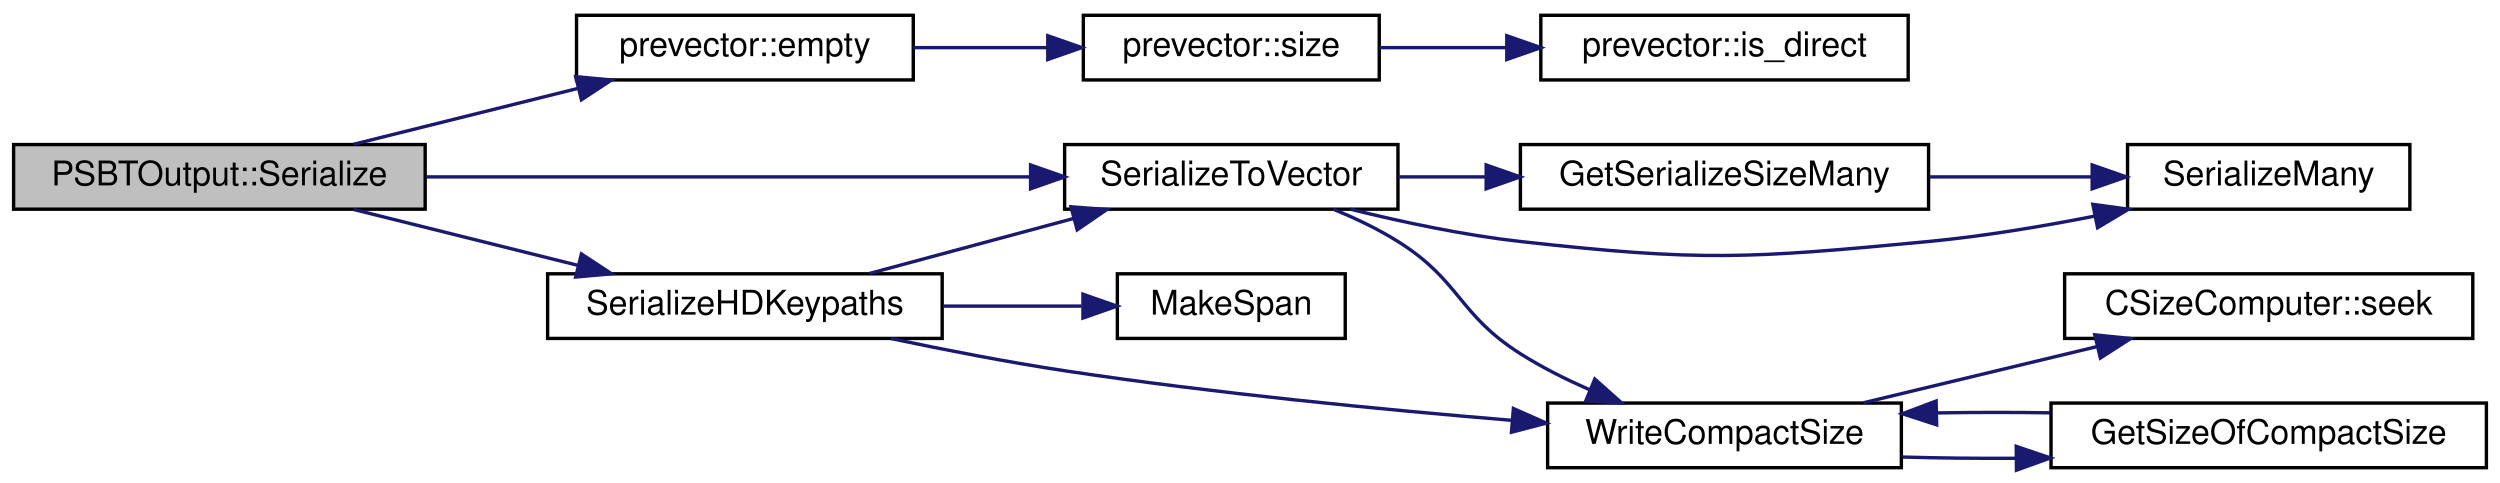
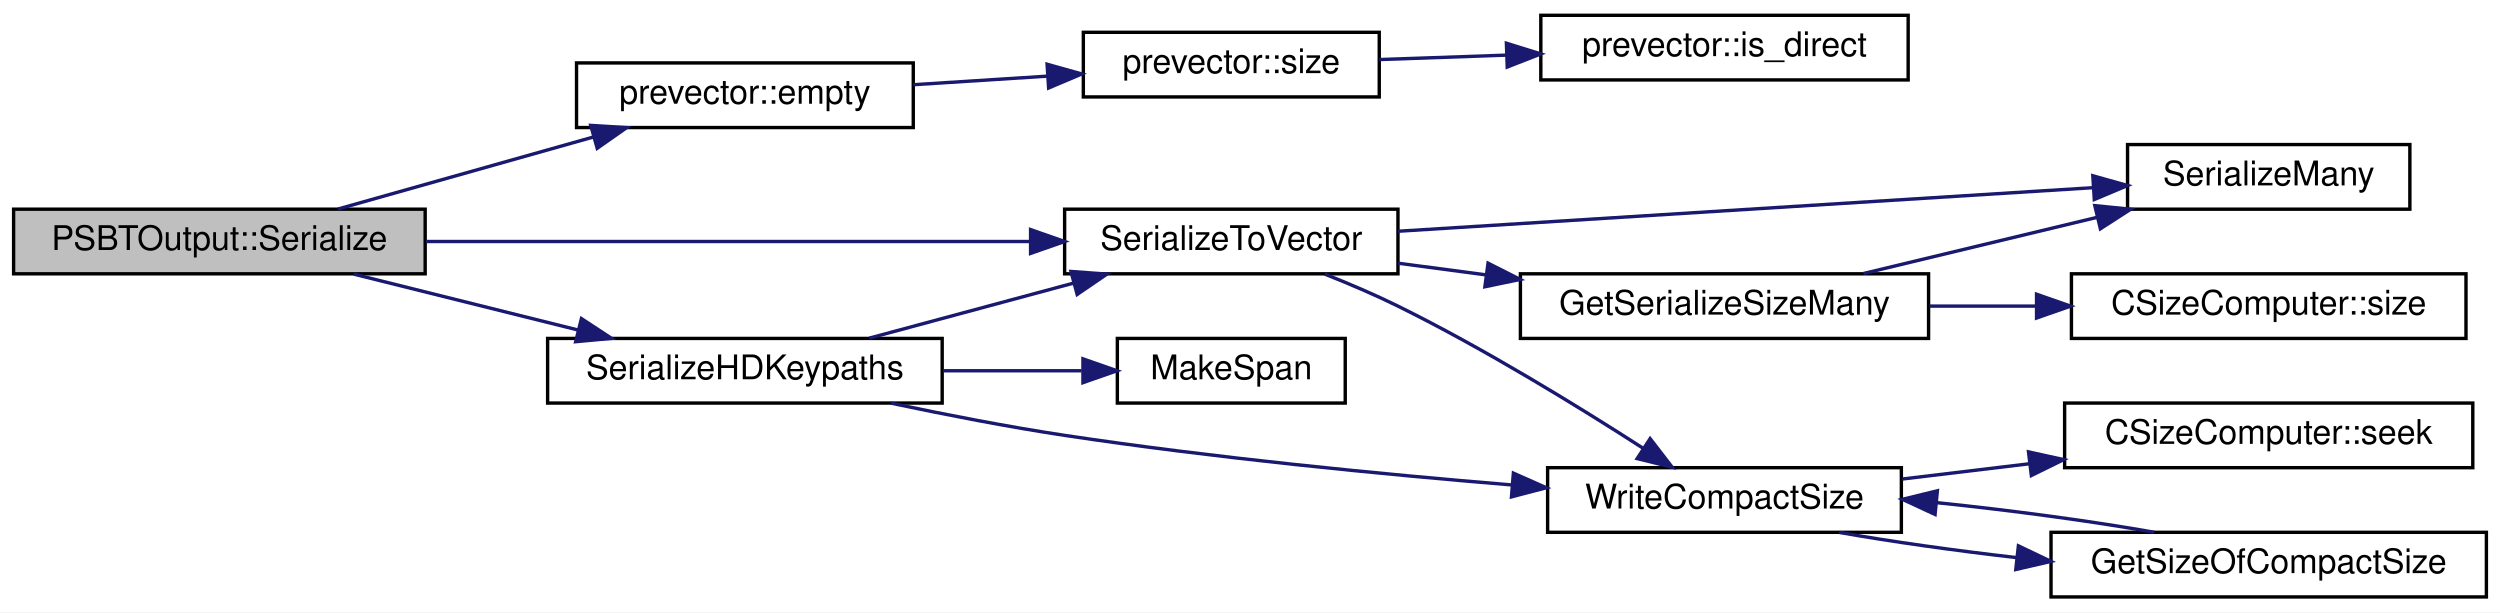
- <svg xmlns="http://www.w3.org/2000/svg" xmlns:xlink="http://www.w3.org/1999/xlink" width="735pt" height="142pt" viewBox="0.00 0.00 735.00 142.00">
-   <g id="graph0" class="graph" transform="scale(1 1) rotate(0) translate(4 138)">
-     <polygon fill="white" stroke="none" points="-4,4 -4,-138 731,-138 731,4 -4,4" />
+ <svg xmlns="http://www.w3.org/2000/svg" xmlns:xlink="http://www.w3.org/1999/xlink" width="735pt" height="180pt" viewBox="0.00 0.00 735.00 180.00">
+   <g id="graph0" class="graph" transform="scale(1 1) rotate(0) translate(4 176)">
+     <polygon fill="white" stroke="none" points="-4,4 -4,-176 731,-176 731,4 -4,4" />
    <g id="node1" class="node">
-       <polygon fill="#bfbfbf" stroke="black" points="0,-76.5 0,-95.5 121,-95.5 121,-76.5 0,-76.5" />
-       <text text-anchor="middle" x="60.5" y="-83.5" font-family="Helvetica,sans-Serif" font-size="10.00">PSBTOutput::Serialize</text>
+       <polygon fill="#bfbfbf" stroke="black" points="0,-95.5 0,-114.5 121,-114.5 121,-95.5 0,-95.5" />
+       <text text-anchor="middle" x="60.5" y="-102.5" font-family="Helvetica,sans-Serif" font-size="10.00">PSBTOutput::Serialize</text>
    </g>
    <g id="node2" class="node">
      <g id="a_node2">
        <a xlink:href="classprevector.html#a2d6273a734a3e3e4596457a64ff169a5" target="_top" xlink:title="prevector::empty">
-           <polygon fill="white" stroke="black" points="165.5,-114.5 165.5,-133.5 264.5,-133.5 264.5,-114.5 165.5,-114.5" />
-           <text text-anchor="middle" x="215" y="-121.5" font-family="Helvetica,sans-Serif" font-size="10.00">prevector::empty</text>
+           <polygon fill="white" stroke="black" points="165.5,-138.5 165.5,-157.5 264.5,-157.5 264.5,-138.5 165.5,-138.5" />
+           <text text-anchor="middle" x="215" y="-145.5" font-family="Helvetica,sans-Serif" font-size="10.00">prevector::empty</text>
        </a>
      </g>
    </g>
    <g id="edge1" class="edge">
-       <path fill="none" stroke="midnightblue" d="M99.982,-95.589C120.016,-100.581 144.702,-106.732 165.976,-112.033" />
-       <polygon fill="midnightblue" stroke="midnightblue" points="165.245,-115.458 175.795,-114.48 166.938,-108.666 165.245,-115.458" />
+       <path fill="none" stroke="midnightblue" d="M95.345,-114.543C117.458,-120.778 146.547,-128.981 170.389,-135.703" />
+       <polygon fill="midnightblue" stroke="midnightblue" points="169.675,-139.138 180.25,-138.484 171.575,-132.401 169.675,-139.138" />
    </g>
    <g id="node5" class="node">
      <g id="a_node5">
        <a xlink:href="sign_8h.html#a43d9d4ba5f9e4acca8a1ecd6ef82f263" target="_top" xlink:title="SerializeToVector">
-           <polygon fill="white" stroke="black" points="309,-76.5 309,-95.5 407,-95.5 407,-76.5 309,-76.5" />
-           <text text-anchor="middle" x="358" y="-83.5" font-family="Helvetica,sans-Serif" font-size="10.00">SerializeToVector</text>
+           <polygon fill="white" stroke="black" points="309,-95.5 309,-114.5 407,-114.5 407,-95.5 309,-95.5" />
+           <text text-anchor="middle" x="358" y="-102.5" font-family="Helvetica,sans-Serif" font-size="10.00">SerializeToVector</text>
        </a>
      </g>
    </g>
    <g id="edge4" class="edge">
-       <path fill="none" stroke="midnightblue" d="M121.299,-86C173.049,-86 247.432,-86 298.73,-86" />
-       <polygon fill="midnightblue" stroke="midnightblue" points="298.989,-89.5 308.989,-86 298.989,-82.5 298.989,-89.5" />
+       <path fill="none" stroke="midnightblue" d="M121.299,-105C173.049,-105 247.432,-105 298.73,-105" />
+       <polygon fill="midnightblue" stroke="midnightblue" points="298.989,-108.5 308.989,-105 298.989,-101.5 298.989,-108.5" />
    </g>
-     <g id="node11" class="node">
-       <g id="a_node11">
+     <g id="node12" class="node">
+       <g id="a_node12">
        <a xlink:href="sign_8h.html#ac41104c16086f2946ec4c3926643e4c3" target="_top" xlink:title="SerializeHDKeypaths">
-           <polygon fill="white" stroke="black" points="157,-38.5 157,-57.5 273,-57.5 273,-38.5 157,-38.5" />
-           <text text-anchor="middle" x="215" y="-45.5" font-family="Helvetica,sans-Serif" font-size="10.00">SerializeHDKeypaths</text>
+           <polygon fill="white" stroke="black" points="157,-57.5 157,-76.5 273,-76.5 273,-57.5 157,-57.5" />
+           <text text-anchor="middle" x="215" y="-64.5" font-family="Helvetica,sans-Serif" font-size="10.00">SerializeHDKeypaths</text>
        </a>
      </g>
    </g>
-     <g id="edge12" class="edge">
-       <path fill="none" stroke="midnightblue" d="M99.982,-76.411C120.016,-71.419 144.702,-65.268 165.976,-59.967" />
-       <polygon fill="midnightblue" stroke="midnightblue" points="166.938,-63.334 175.795,-57.52 165.245,-56.542 166.938,-63.334" />
+     <g id="edge13" class="edge">
+       <path fill="none" stroke="midnightblue" d="M99.982,-95.411C120.016,-90.419 144.702,-84.268 165.976,-78.967" />
+       <polygon fill="midnightblue" stroke="midnightblue" points="166.938,-82.334 175.795,-76.52 165.245,-75.542 166.938,-82.334" />
    </g>
    <g id="node3" class="node">
      <g id="a_node3">
        <a xlink:href="classprevector.html#a8430c39b212986d6cd2ba9d6fa939241" target="_top" xlink:title="prevector::size">
-           <polygon fill="white" stroke="black" points="314.5,-114.5 314.5,-133.5 401.5,-133.5 401.5,-114.5 314.5,-114.5" />
-           <text text-anchor="middle" x="358" y="-121.5" font-family="Helvetica,sans-Serif" font-size="10.00">prevector::size</text>
+           <polygon fill="white" stroke="black" points="314.5,-147.5 314.5,-166.5 401.5,-166.5 401.5,-147.5 314.5,-147.5" />
+           <text text-anchor="middle" x="358" y="-154.5" font-family="Helvetica,sans-Serif" font-size="10.00">prevector::size</text>
        </a>
      </g>
    </g>
    <g id="edge2" class="edge">
-       <path fill="none" stroke="midnightblue" d="M264.524,-124C277.221,-124 290.975,-124 303.897,-124" />
-       <polygon fill="midnightblue" stroke="midnightblue" points="304.046,-127.5 314.046,-124 304.046,-120.5 304.046,-127.5" />
+       <path fill="none" stroke="midnightblue" d="M264.524,-151.097C277.221,-151.908 290.975,-152.786 303.897,-153.61" />
+       <polygon fill="midnightblue" stroke="midnightblue" points="303.843,-157.114 314.046,-154.258 304.289,-150.128 303.843,-157.114" />
    </g>
    <g id="node4" class="node">
      <g id="a_node4">
        <a xlink:href="classprevector.html#a27fda335354582aa9452867c4b610dab" target="_top" xlink:title="prevector::is_direct">
-           <polygon fill="white" stroke="black" points="449,-114.5 449,-133.5 557,-133.5 557,-114.5 449,-114.5" />
-           <text text-anchor="middle" x="503" y="-121.5" font-family="Helvetica,sans-Serif" font-size="10.00">prevector::is_direct</text>
+           <polygon fill="white" stroke="black" points="449,-152.5 449,-171.5 557,-171.5 557,-152.5 449,-152.5" />
+           <text text-anchor="middle" x="503" y="-159.5" font-family="Helvetica,sans-Serif" font-size="10.00">prevector::is_direct</text>
        </a>
      </g>
    </g>
    <g id="edge3" class="edge">
-       <path fill="none" stroke="midnightblue" d="M401.518,-124C413.276,-124 426.293,-124 438.952,-124" />
-       <polygon fill="midnightblue" stroke="midnightblue" points="438.996,-127.5 448.996,-124 438.996,-120.5 438.996,-127.5" />
+       <path fill="none" stroke="midnightblue" d="M401.518,-158.487C413.276,-158.898 426.293,-159.353 438.952,-159.796" />
+       <polygon fill="midnightblue" stroke="midnightblue" points="438.88,-163.295 448.996,-160.147 439.124,-156.299 438.88,-163.295" />
    </g>
    <g id="node6" class="node">
      <g id="a_node6">
        <a xlink:href="serialize_8h.html#aff862d80e345fc18ed8a3e0b3a0ce528" target="_top" xlink:title="WriteCompactSize">
-           <polygon fill="white" stroke="black" points="451,-0.5 451,-19.5 555,-19.5 555,-0.5 451,-0.5" />
-           <text text-anchor="middle" x="503" y="-7.5" font-family="Helvetica,sans-Serif" font-size="10.00">WriteCompactSize</text>
+           <polygon fill="white" stroke="black" points="451,-19.5 451,-38.5 555,-38.5 555,-19.5 451,-19.5" />
+           <text text-anchor="middle" x="503" y="-26.5" font-family="Helvetica,sans-Serif" font-size="10.00">WriteCompactSize</text>
        </a>
      </g>
    </g>
    <g id="edge5" class="edge">
-       <path fill="none" stroke="midnightblue" d="M388.006,-76.495C394.478,-73.841 401.151,-70.662 407,-67 425.396,-55.481 424.658,-45.605 443,-34 449.296,-30.016 456.365,-26.467 463.363,-23.4" />
-       <polygon fill="midnightblue" stroke="midnightblue" points="464.87,-26.564 472.784,-19.52 462.204,-20.092 464.87,-26.564" />
+       <path fill="none" stroke="midnightblue" d="M385.496,-95.408C392.583,-92.601 400.169,-89.373 407,-86 432.492,-73.412 460.217,-56.358 479.099,-44.191" />
+       <polygon fill="midnightblue" stroke="midnightblue" points="481.137,-47.041 487.609,-38.652 477.318,-41.174 481.137,-47.041" />
    </g>
    <g id="node9" class="node">
      <g id="a_node9">
-         <a xlink:href="serialize_8h.html#a2e769599daa0739af483ecb6f049f532" target="_top" xlink:title="GetSerializeSizeMany">
+         <a xlink:href="serialize_8h.html#a373eb1d2d3024bd1b8a3acd99b0ddcef" target="_top" xlink:title="GetSerializeSizeMany">
          <polygon fill="white" stroke="black" points="443,-76.5 443,-95.5 563,-95.5 563,-76.5 443,-76.5" />
          <text text-anchor="middle" x="503" y="-83.5" font-family="Helvetica,sans-Serif" font-size="10.00">GetSerializeSizeMany</text>
        </a>
      </g>
    </g>
    <g id="edge9" class="edge">
-       <path fill="none" stroke="midnightblue" d="M407.015,-86C415.296,-86 424.05,-86 432.759,-86" />
-       <polygon fill="midnightblue" stroke="midnightblue" points="432.932,-89.5 442.932,-86 432.932,-82.5 432.932,-89.5" />
+       <path fill="none" stroke="midnightblue" d="M407.015,-98.62C415.296,-97.52 424.05,-96.357 432.759,-95.2" />
+       <polygon fill="midnightblue" stroke="midnightblue" points="433.48,-98.635 442.932,-93.848 432.558,-91.696 433.48,-98.635" />
    </g>
    <g id="node10" class="node">
      <g id="a_node10">
        <a xlink:href="serialize_8h.html#a12afe7e3aa4802c5a5fc9b39a218489c" target="_top" xlink:title="SerializeMany">
-           <polygon fill="white" stroke="black" points="621.5,-76.5 621.5,-95.5 704.5,-95.5 704.5,-76.5 621.5,-76.5" />
-           <text text-anchor="middle" x="663" y="-83.5" font-family="Helvetica,sans-Serif" font-size="10.00">SerializeMany</text>
+           <polygon fill="white" stroke="black" points="621.5,-114.5 621.5,-133.5 704.5,-133.5 704.5,-114.5 621.5,-114.5" />
+           <text text-anchor="middle" x="663" y="-121.5" font-family="Helvetica,sans-Serif" font-size="10.00">SerializeMany</text>
        </a>
      </g>
    </g>
-     <g id="edge11" class="edge">
-       <path fill="none" stroke="midnightblue" d="M393.037,-76.492C408.199,-72.728 426.358,-68.859 443,-67 496.004,-61.08 509.906,-61.951 563,-67 579.007,-68.522 596.276,-71.399 611.839,-74.462" />
-       <polygon fill="midnightblue" stroke="midnightblue" points="611.292,-77.922 621.789,-76.489 612.69,-71.063 611.292,-77.922" />
+     <g id="edge12" class="edge">
+       <path fill="none" stroke="midnightblue" d="M407.011,-108.011C462.779,-111.508 554.385,-117.252 611.282,-120.82" />
+       <polygon fill="midnightblue" stroke="midnightblue" points="611.287,-124.327 621.486,-121.46 611.725,-117.34 611.287,-124.327" />
    </g>
    <g id="node7" class="node">
      <g id="a_node7">
        <a xlink:href="class_c_size_computer.html#a8f51357462d7960b27155d4f58558177" target="_top" xlink:title="Pretend _nSize bytes are written, without specifying them. ">
          <polygon fill="white" stroke="black" points="603,-38.5 603,-57.5 723,-57.5 723,-38.5 603,-38.5" />
          <text text-anchor="middle" x="663" y="-45.5" font-family="Helvetica,sans-Serif" font-size="10.00">CSizeComputer::seek</text>
        </a>
      </g>
    </g>
    <g id="edge6" class="edge">
-       <path fill="none" stroke="midnightblue" d="M543.87,-19.589C564.72,-24.604 590.435,-30.788 612.543,-36.105" />
-       <polygon fill="midnightblue" stroke="midnightblue" points="611.875,-39.544 622.417,-38.48 613.512,-32.739 611.875,-39.544" />
+       <path fill="none" stroke="midnightblue" d="M555.298,-35.169C567.243,-36.605 580.155,-38.158 592.733,-39.67" />
+       <polygon fill="midnightblue" stroke="midnightblue" points="592.378,-43.153 602.724,-40.872 593.214,-36.203 592.378,-43.153" />
    </g>
    <g id="node8" class="node">
      <g id="a_node8">
        <a xlink:href="serialize_8h.html#a404beecbf8d7aec8d2cdac3cbb71e808" target="_top" xlink:title="Compact Size size &lt; 253 – 1 byte size &lt;= USHRT_MAX – 3 bytes (253 + 2 bytes) size &lt;= UINT_MAX – 5 ...">
          <polygon fill="white" stroke="black" points="599,-0.5 599,-19.5 727,-19.5 727,-0.5 599,-0.5" />
          <text text-anchor="middle" x="663" y="-7.5" font-family="Helvetica,sans-Serif" font-size="10.00">GetSizeOfCompactSize</text>
        </a>
      </g>
    </g>
    <g id="edge7" class="edge">
-       <path fill="none" stroke="midnightblue" d="M555.298,-3.633C565.922,-3.327 577.312,-3.205 588.551,-3.265" />
-       <polygon fill="midnightblue" stroke="midnightblue" points="588.768,-6.767 598.804,-3.372 588.841,0.232 588.768,-6.767" />
+       <path fill="none" stroke="midnightblue" d="M536.738,-19.471C551.915,-16.781 570.609,-14.153 588.881,-12.059" />
+       <polygon fill="midnightblue" stroke="midnightblue" points="589.404,-15.523 598.964,-10.954 588.642,-8.565 589.404,-15.523" />
    </g>
    <g id="edge8" class="edge">
-       <path fill="none" stroke="midnightblue" d="M598.804,-16.628C587.856,-16.799 576.485,-16.79 565.581,-16.602" />
-       <polygon fill="midnightblue" stroke="midnightblue" points="565.376,-13.097 555.298,-16.367 565.215,-20.095 565.376,-13.097" />
+       <path fill="none" stroke="midnightblue" d="M629.327,-19.518C610.889,-22.787 587.246,-25.968 565.474,-28.208" />
+       <polygon fill="midnightblue" stroke="midnightblue" points="564.912,-24.746 555.298,-29.198 565.59,-31.713 564.912,-24.746" />
    </g>
    <g id="edge10" class="edge">
-       <path fill="none" stroke="midnightblue" d="M563.283,-86C578.935,-86 595.69,-86 610.871,-86" />
-       <polygon fill="midnightblue" stroke="midnightblue" points="611.096,-89.5 621.096,-86 611.096,-82.5 611.096,-89.5" />
+       <path fill="none" stroke="midnightblue" d="M543.87,-95.589C564.72,-100.604 590.435,-106.788 612.543,-112.105" />
+       <polygon fill="midnightblue" stroke="midnightblue" points="611.875,-115.544 622.417,-114.48 613.512,-108.739 611.875,-115.544" />
    </g>
-     <g id="edge13" class="edge">
-       <path fill="none" stroke="midnightblue" d="M251.58,-57.589C269.782,-62.494 292.138,-68.52 311.572,-73.757" />
-       <polygon fill="midnightblue" stroke="midnightblue" points="310.865,-77.191 321.431,-76.414 312.686,-70.432 310.865,-77.191" />
-     </g>
-     <g id="edge15" class="edge">
-       <path fill="none" stroke="midnightblue" d="M257.965,-38.467C273.884,-35.104 292.216,-31.534 309,-29 352.668,-22.408 402.255,-17.583 440.232,-14.445" />
-       <polygon fill="midnightblue" stroke="midnightblue" points="440.935,-17.9 450.621,-13.605 440.371,-10.922 440.935,-17.9" />
-     </g>
-     <g id="node12" class="node">
-       <g id="a_node12">
-         <a xlink:href="span_8h.html#a4464473cb655d6f0513c8f5b330fd2fc" target="_top" xlink:title="Create a span to a container exposing data() and size(). ">
-           <polygon fill="white" stroke="black" points="324.5,-38.5 324.5,-57.5 391.5,-57.5 391.5,-38.5 324.5,-38.5" />
-           <text text-anchor="middle" x="358" y="-45.5" font-family="Helvetica,sans-Serif" font-size="10.00">MakeSpan</text>
+     <g id="node11" class="node">
+       <g id="a_node11">
+         <a xlink:href="class_c_size_computer.html#afe9389c4e6ed520192cca477d99ca483" target="_top" xlink:title="CSizeComputer::size">
+           <polygon fill="white" stroke="black" points="605,-76.5 605,-95.5 721,-95.5 721,-76.5 605,-76.5" />
+           <text text-anchor="middle" x="663" y="-83.5" font-family="Helvetica,sans-Serif" font-size="10.00">CSizeComputer::size</text>
        </a>
      </g>
    </g>
+     <g id="edge11" class="edge">
+       <path fill="none" stroke="midnightblue" d="M563.283,-86C573.462,-86 584.108,-86 594.484,-86" />
+       <polygon fill="midnightblue" stroke="midnightblue" points="594.743,-89.5 604.743,-86 594.743,-82.5 594.743,-89.5" />
+     </g>
    <g id="edge14" class="edge">
-       <path fill="none" stroke="midnightblue" d="M273.35,-48C286.931,-48 301.187,-48 314.004,-48" />
-       <polygon fill="midnightblue" stroke="midnightblue" points="314.386,-51.5 324.386,-48 314.386,-44.5 314.386,-51.5" />
+       <path fill="none" stroke="midnightblue" d="M251.58,-76.589C269.782,-81.494 292.138,-87.52 311.572,-92.757" />
+       <polygon fill="midnightblue" stroke="midnightblue" points="310.865,-96.191 321.431,-95.414 312.686,-89.432 310.865,-96.191" />
+     </g>
+     <g id="edge16" class="edge">
+       <path fill="none" stroke="midnightblue" d="M257.965,-57.467C273.884,-54.104 292.216,-50.534 309,-48 352.668,-41.408 402.255,-36.583 440.232,-33.445" />
+       <polygon fill="midnightblue" stroke="midnightblue" points="440.935,-36.9 450.621,-32.605 440.371,-29.922 440.935,-36.9" />
+     </g>
+     <g id="node13" class="node">
+       <g id="a_node13">
+         <a xlink:href="span_8h.html#a4464473cb655d6f0513c8f5b330fd2fc" target="_top" xlink:title="Create a span to a container exposing data() and size(). ">
+           <polygon fill="white" stroke="black" points="324.5,-57.5 324.5,-76.5 391.5,-76.5 391.5,-57.5 324.5,-57.5" />
+           <text text-anchor="middle" x="358" y="-64.5" font-family="Helvetica,sans-Serif" font-size="10.00">MakeSpan</text>
+         </a>
+       </g>
+     </g>
+     <g id="edge15" class="edge">
+       <path fill="none" stroke="midnightblue" d="M273.35,-67C286.931,-67 301.187,-67 314.004,-67" />
+       <polygon fill="midnightblue" stroke="midnightblue" points="314.386,-70.5 324.386,-67 314.386,-63.5 314.386,-70.5" />
    </g>
  </g>
</svg>
